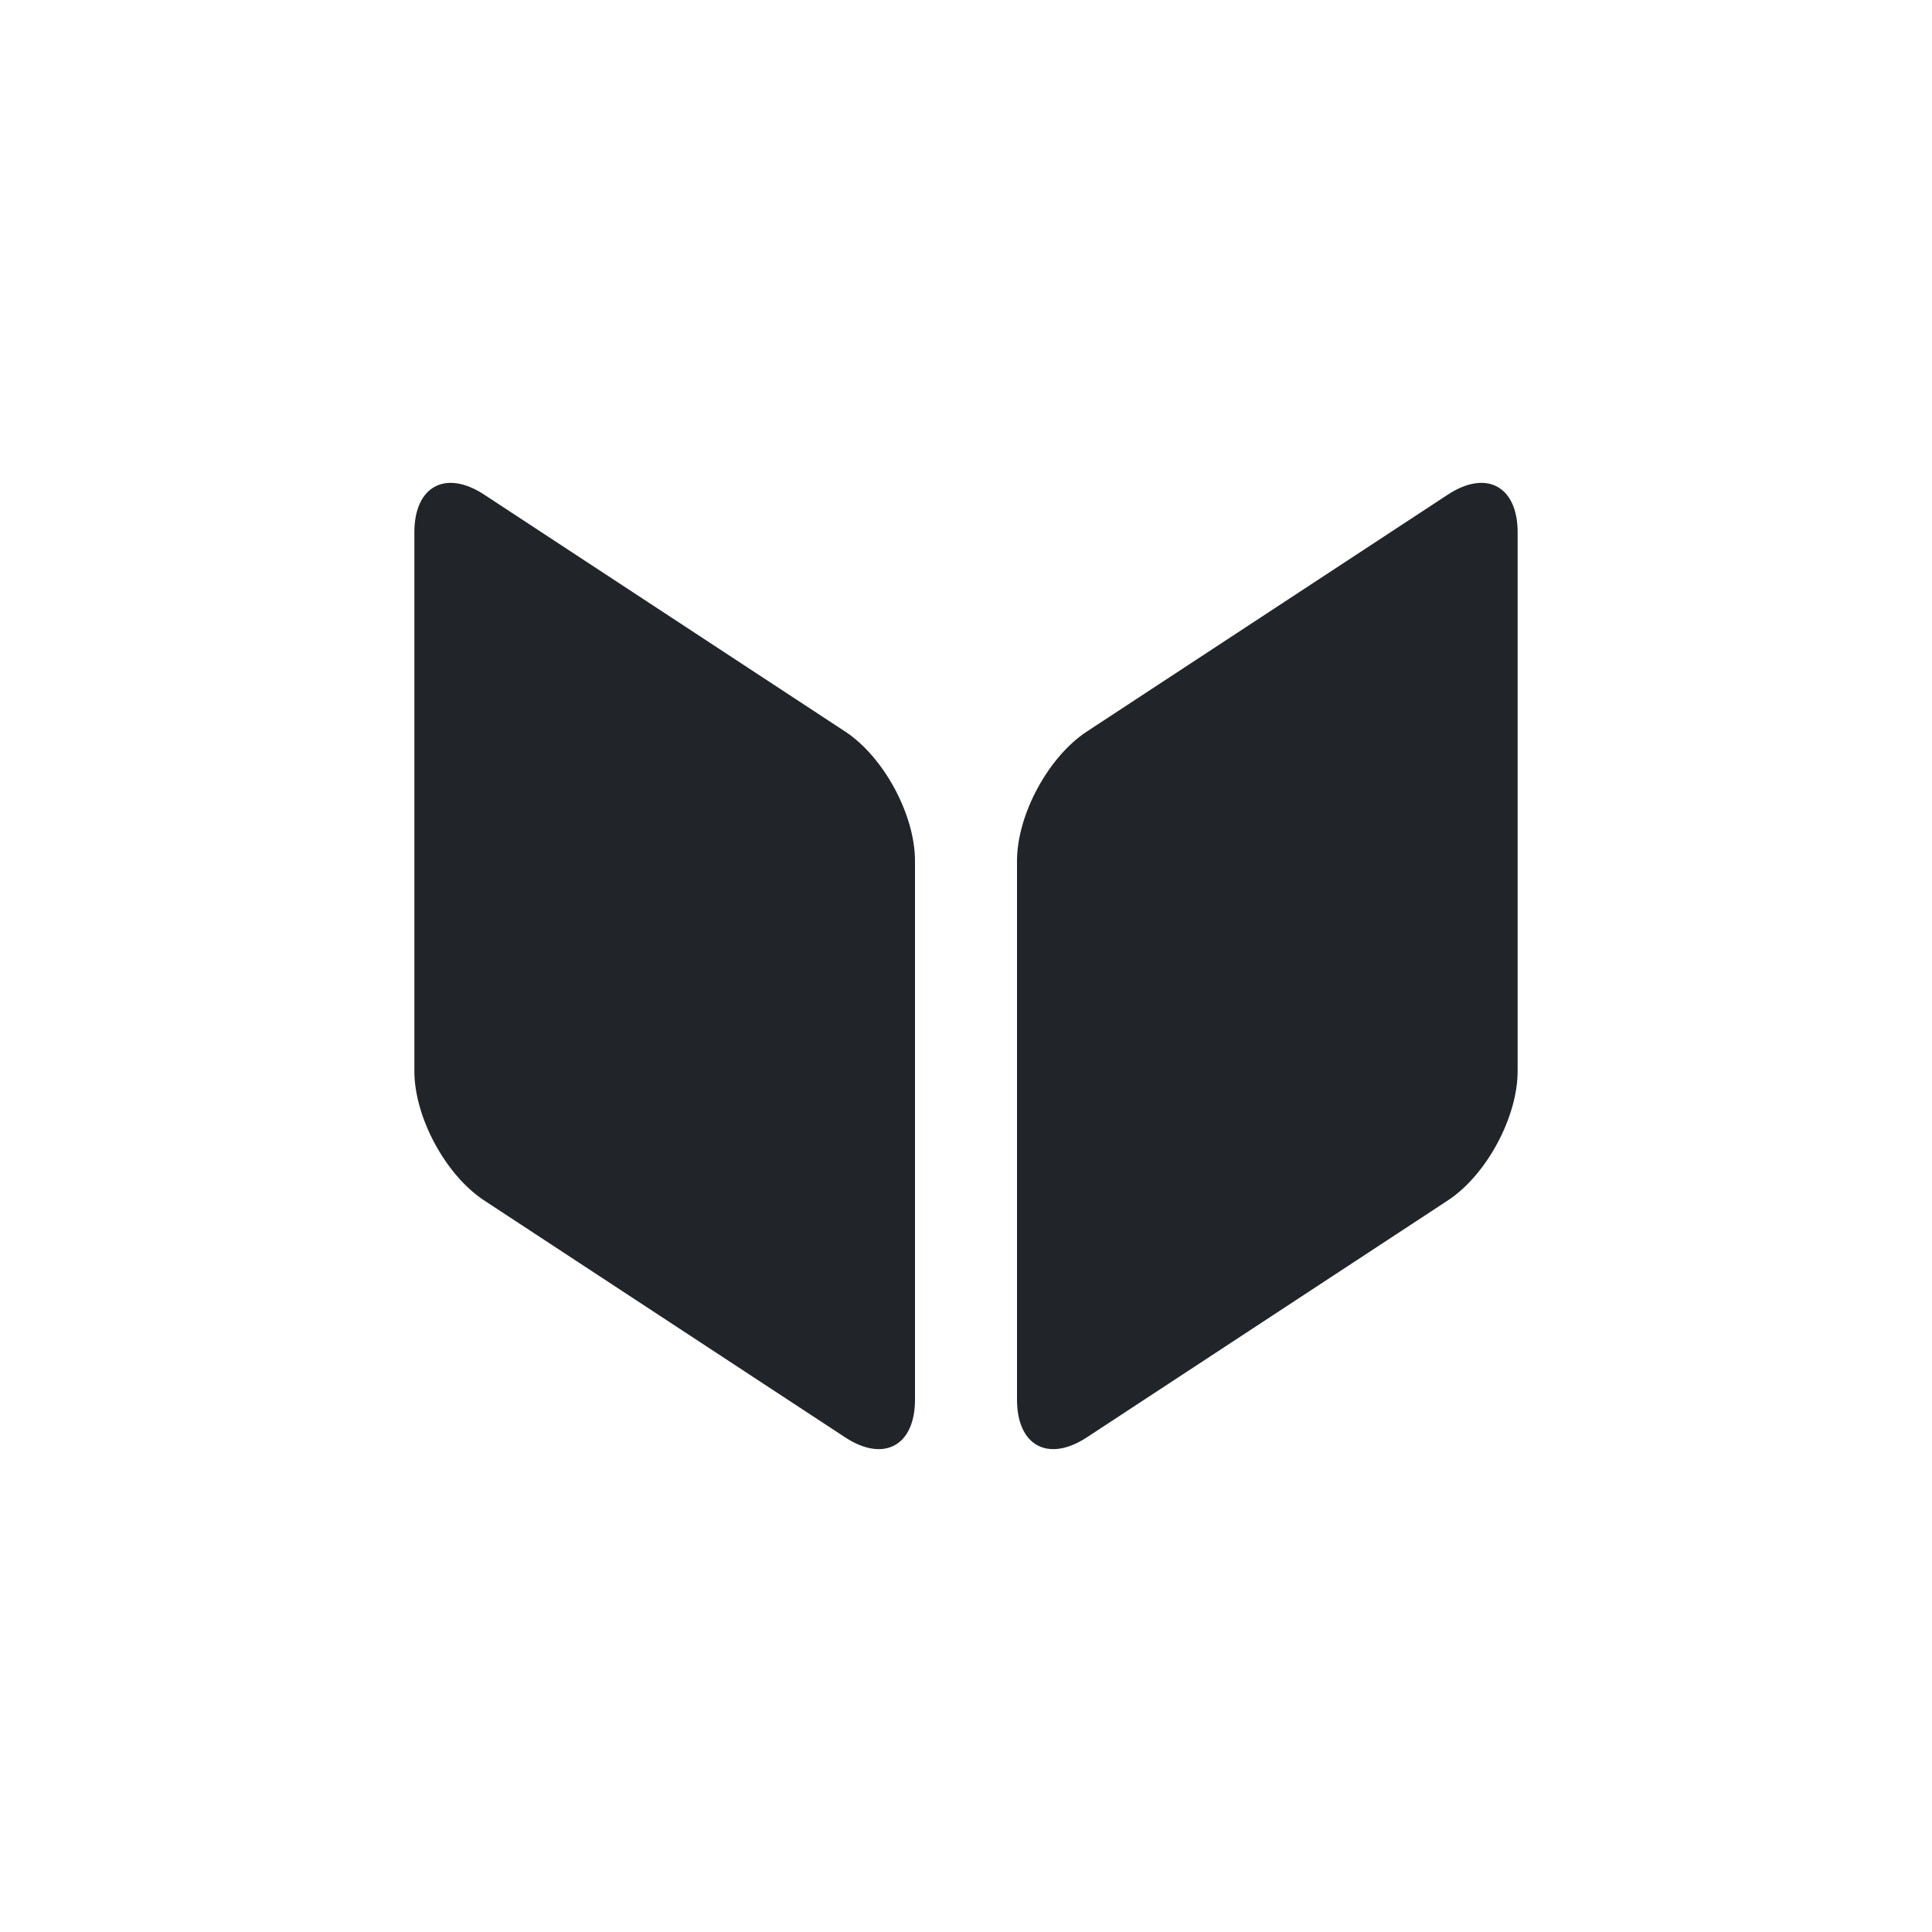
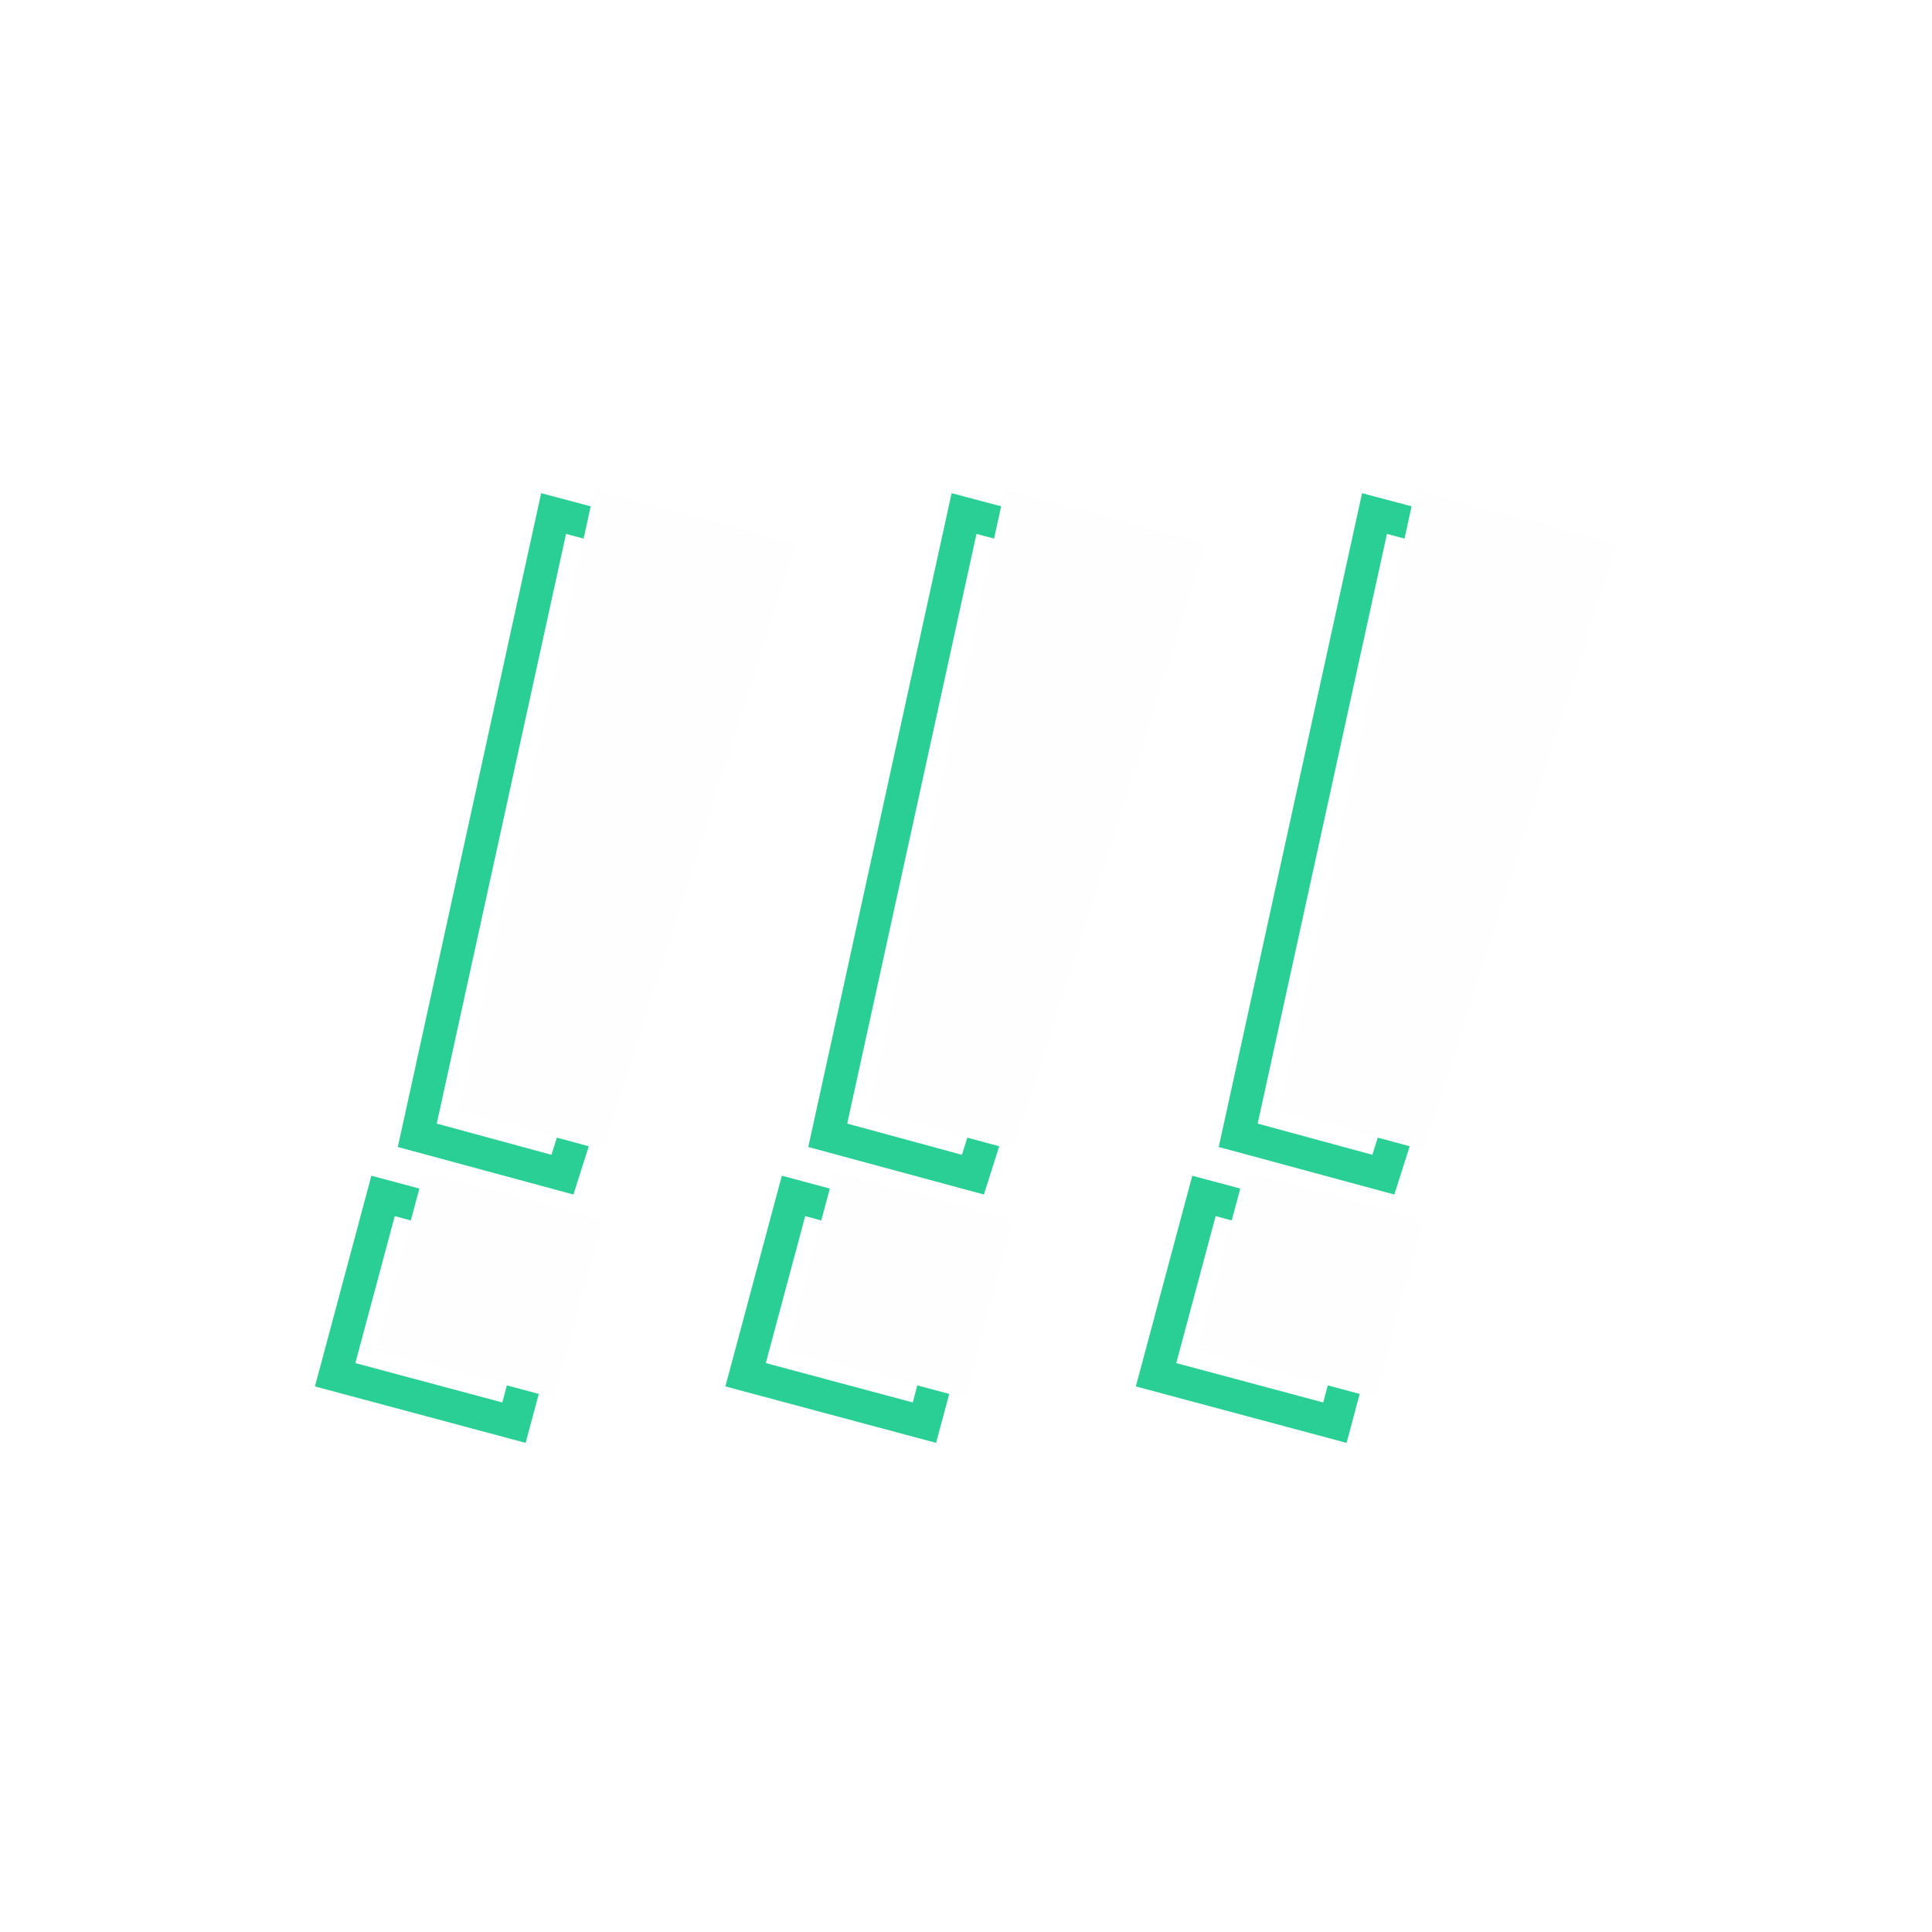
- <svg xmlns="http://www.w3.org/2000/svg" width="1080" height="1080" viewBox="0 0 285.75 285.75" version="1.1" id="svg5">
+ <svg xmlns="http://www.w3.org/2000/svg" width="1080" height="1080" viewBox="0 0 285.75 285.75" version="1.1" id="svg5" xml:space="preserve">
  <defs id="defs2" />
  <g id="layer1">
-     <g id="g2260" transform="translate(-312.4428,-5.839751)" style="fill:#212529;fill-opacity:1">
-       <rect style="fill:#212529;stroke-width:7.234;fill-opacity:1" id="rect950" width="88.567" height="104.394" x="447.03" y="-173.06" ry="12.35" transform="matrix(0.8360271,0.5486882,0,1,0,0)" />
-       <rect style="fill:#212529;stroke-width:7.234;fill-opacity:1" id="rect1032" width="88.567" height="104.394" x="-642.212" y="424.594" ry="12.35" transform="matrix(-0.8360271,0.5486882,0,1,0,0)" />
+     <g id="g1479" transform="translate(121.4154)">
+       <path id="path1473" style="color:#000000;fill:#fefefe;stroke-width:0.977;-inkscape-stroke:none" d="m 87.924,72.342 -20.158,91.958 21.467,5.823 28.521,-89.717 z m -25.221,100.923 -7.087,26.451 26.45,7.087 7.087,-26.451 z" />
+       <path style="fill:#29cf95;fill-opacity:1;stroke:none;stroke-width:0.265px;stroke-linecap:butt;stroke-linejoin:miter;stroke-opacity:1" d="m 86.32,79.66 -2.602,-0.69 -19.119,87.214 16.961,4.614 0.807,-2.538 4.716,1.279 -2.269,7.137 -25.974,-7.031 21.199,-96.703 7.326,1.943 z" id="path1475" />
+       <path style="fill:#29cf95;fill-opacity:1;stroke:none;stroke-width:0.265px;stroke-linecap:butt;stroke-linejoin:miter;stroke-opacity:1" d="m 60.763,180.507 1.263,-4.715 -7.096,-1.901 -8.351,31.166 31.166,8.351 1.941,-7.242 -4.716,-1.263 -0.677,2.526 -21.734,-5.824 5.825,-21.734 z" id="path1477" />
+     </g>
+     <g id="g1471" transform="translate(60.70771)">
+       <path id="path1465" style="color:#000000;fill:#fefefe;stroke-width:0.977;-inkscape-stroke:none" d="m 87.924,72.342 -20.158,91.958 21.467,5.823 28.521,-89.717 z m -25.221,100.923 -7.087,26.451 26.45,7.087 7.087,-26.451 z" />
+       <path style="fill:#29cf95;fill-opacity:1;stroke:none;stroke-width:0.265px;stroke-linecap:butt;stroke-linejoin:miter;stroke-opacity:1" d="m 86.32,79.66 -2.602,-0.69 -19.119,87.214 16.961,4.614 0.807,-2.538 4.716,1.279 -2.269,7.137 -25.974,-7.031 21.199,-96.703 7.326,1.943 z" id="path1467" />
+       <path style="fill:#29cf95;fill-opacity:1;stroke:none;stroke-width:0.265px;stroke-linecap:butt;stroke-linejoin:miter;stroke-opacity:1" d="m 60.763,180.507 1.263,-4.715 -7.096,-1.901 -8.351,31.166 31.166,8.351 1.941,-7.242 -4.716,-1.263 -0.677,2.526 -21.734,-5.824 5.825,-21.734 z" id="path1469" />
+     </g>
+     <g id="g1463">
+       <path id="path4188" style="color:#000000;fill:#fefefe;stroke-width:0.977;-inkscape-stroke:none" d="m 87.924,72.342 -20.158,91.958 21.467,5.823 28.521,-89.717 z m -25.221,100.923 -7.087,26.451 26.45,7.087 7.087,-26.451 z" />
+       <path style="fill:#29cf95;stroke:none;stroke-width:0.265px;stroke-linecap:butt;stroke-linejoin:miter;stroke-opacity:1;fill-opacity:1" d="m 86.32,79.66 -2.602,-0.69 -19.119,87.214 16.961,4.614 0.807,-2.538 4.716,1.279 -2.269,7.137 -25.974,-7.031 21.199,-96.703 7.326,1.943 z" id="path524" />
+       <path style="fill:#29cf95;stroke:none;stroke-width:0.265px;stroke-linecap:butt;stroke-linejoin:miter;stroke-opacity:1;fill-opacity:1" d="m 60.763,180.507 1.263,-4.715 -7.096,-1.901 -8.351,31.166 31.166,8.351 1.941,-7.242 -4.716,-1.263 -0.677,2.526 -21.734,-5.824 5.825,-21.734 z" id="path1179" />
    </g>
  </g>
</svg>
